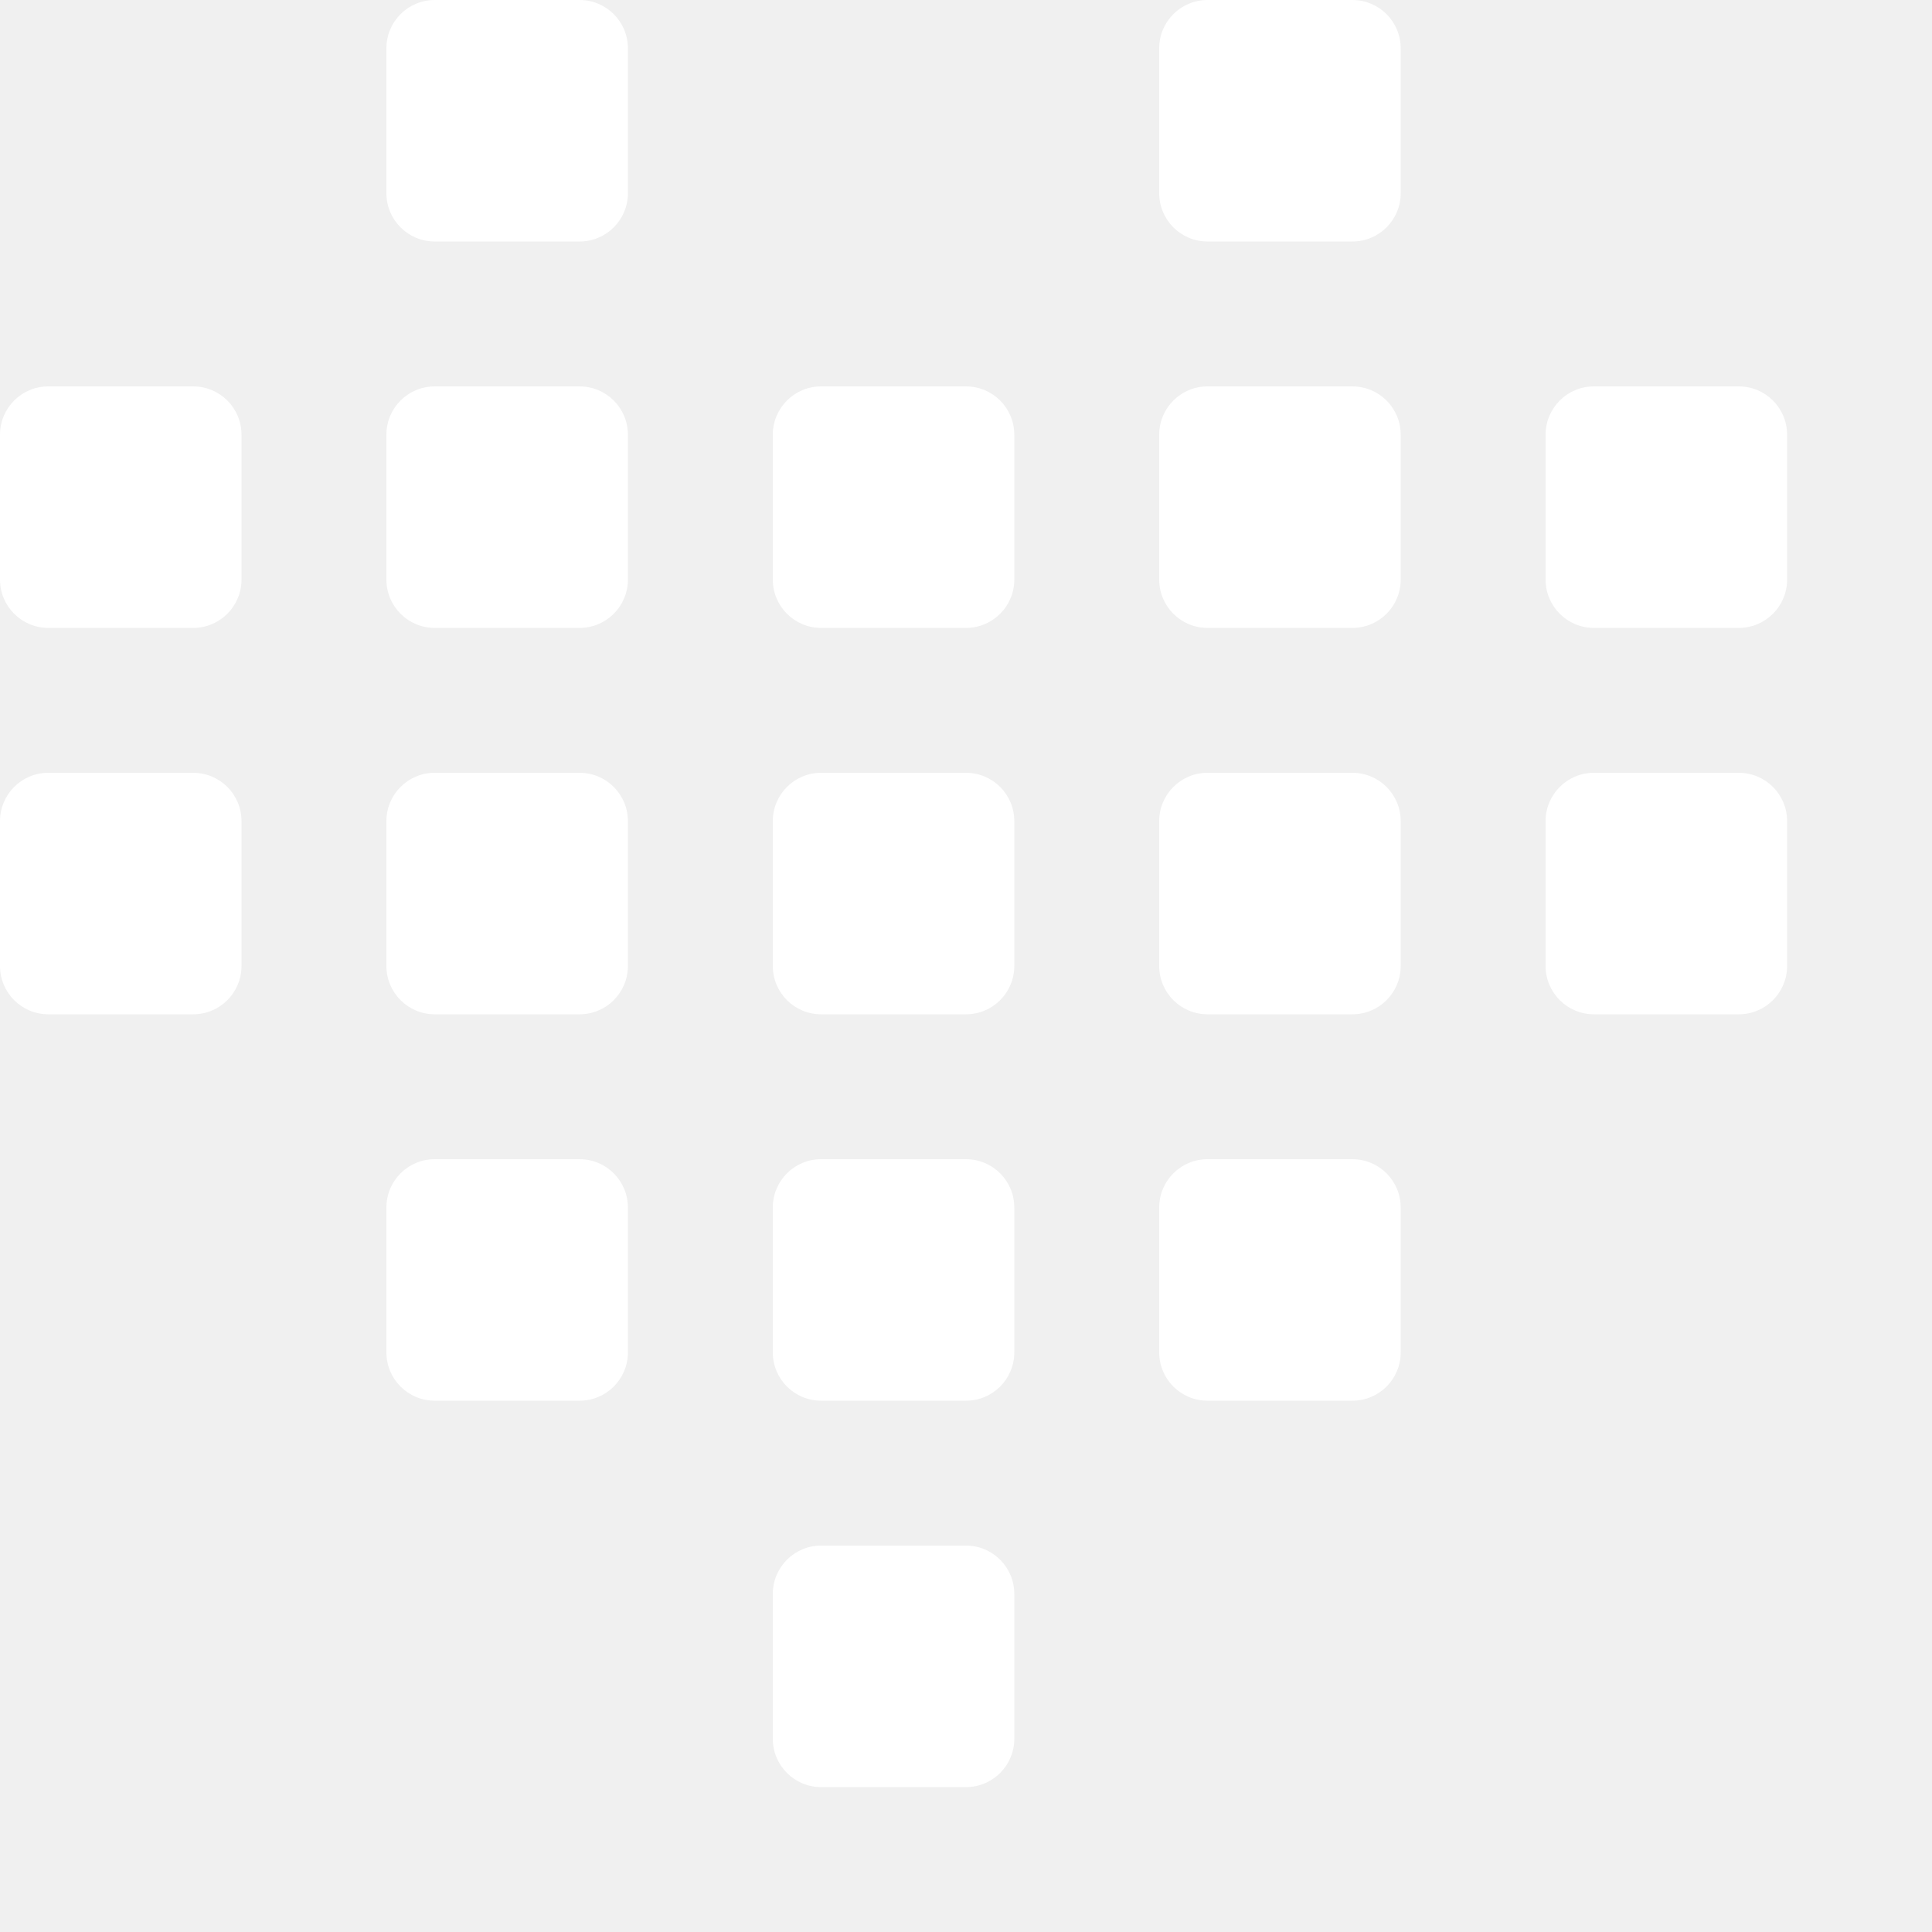
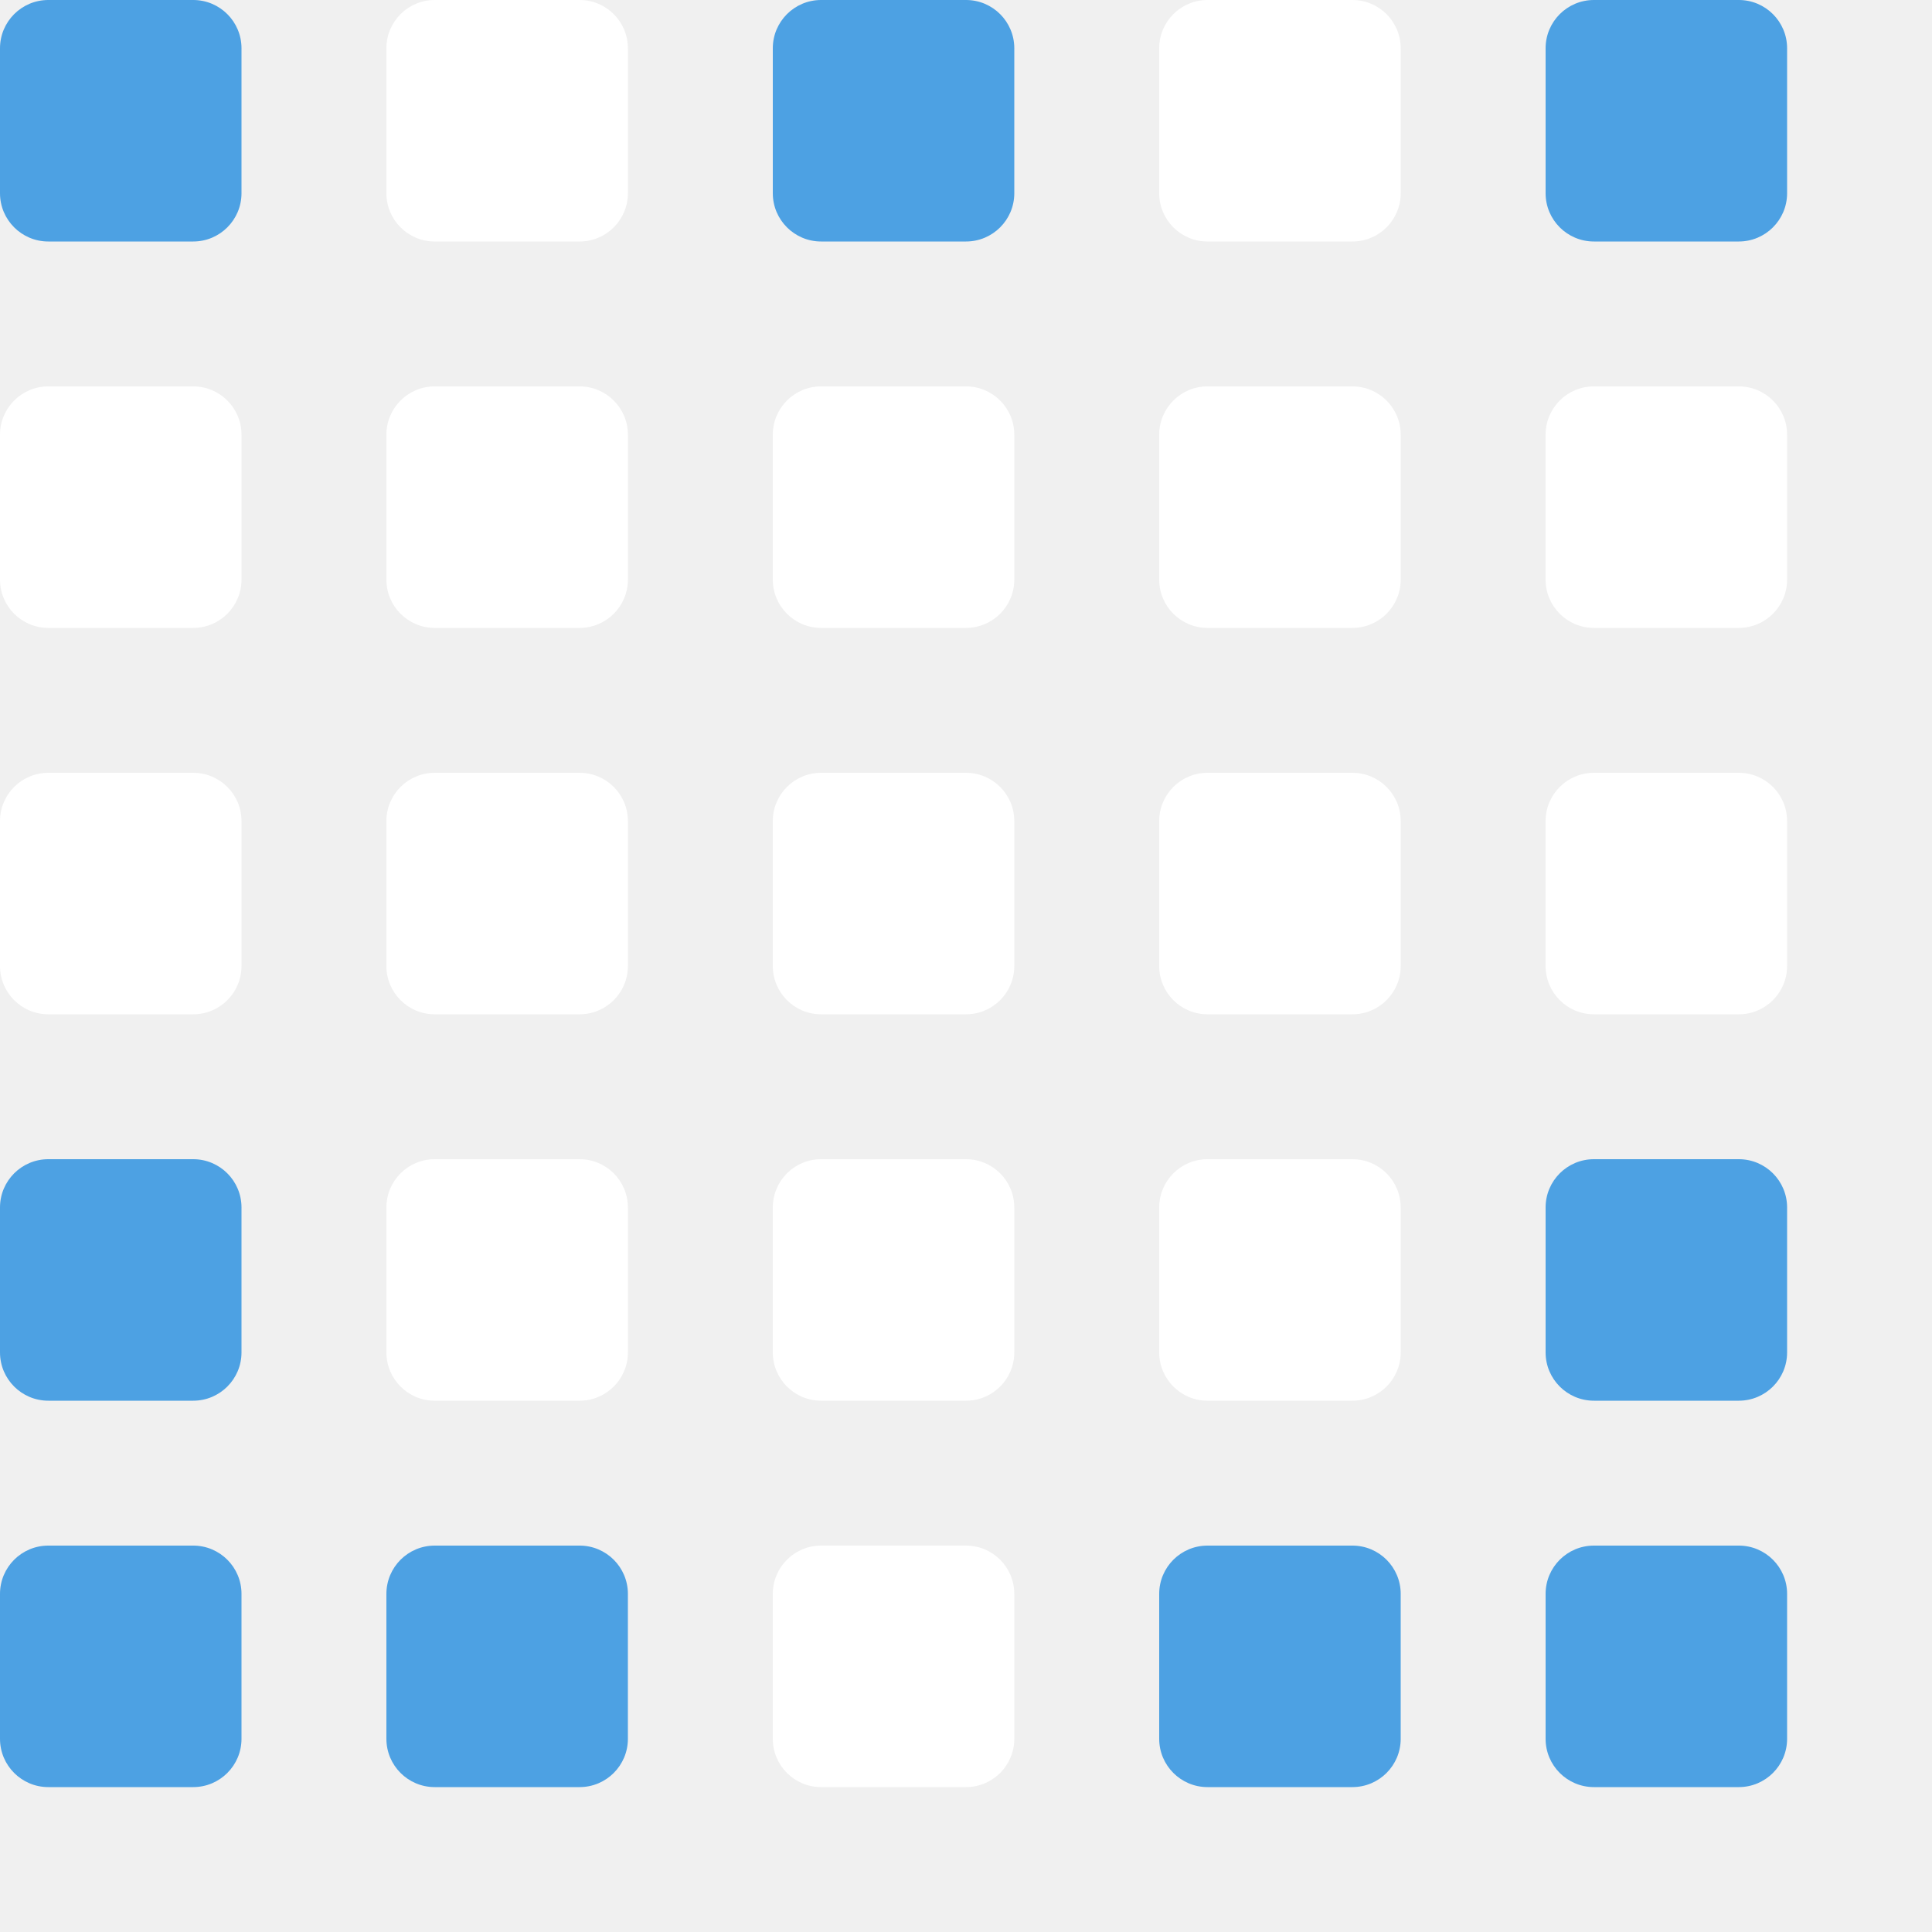
<svg xmlns="http://www.w3.org/2000/svg" height="200" width="200">
-   <rect y="0" x="0" width="25" height="25" rx="5" transform="translate(0,0)" style="fill: #fff; fill-opacity:0;" />
+   <rect y="0" x="0" width="25" height="25" rx="5" transform="translate(0,0)" style="fill: #4DA1E3;" />
  <rect y="0" x="0" width="25" height="25" rx="5" transform="translate(40,0)" style="fill:#fff;" />
-   <rect y="0" x="0" width="25" height="25" rx="5" transform="translate(80,0)" style="fill: #fff; fill-opacity:0;" />
+   <rect y="0" x="0" width="25" height="25" rx="5" transform="translate(80,0)" style="fill: #4DA1E3;" />
  <rect y="0" x="0" width="25" height="25" rx="5" transform="translate(120,0)" style="fill:#fff;" />
-   <rect y="0" x="0" width="25" height="25" rx="5" transform="translate(160,0)" style="fill: #fff; fill-opacity:0;" />
+   <rect y="0" x="0" width="25" height="25" rx="5" transform="translate(160,0)" style="fill: #4DA1E3;" />
  <rect y="0" x="0" width="25" height="25" rx="5" transform="translate(0,40)" style="fill:#fff;" />
  <rect y="0" x="0" width="25" height="25" rx="5" transform="translate(40,40)" style="fill:#fff;" />
  <rect y="0" x="0" width="25" height="25" rx="5" transform="translate(80,40)" style="fill:#fff;" />
  <rect y="0" x="0" width="25" height="25" rx="5" transform="translate(120,40)" style="fill:#fff;" />
  <rect y="0" x="0" width="25" height="25" rx="5" transform="translate(160,40)" style="fill:#fff;" />
  <rect y="0" x="0" width="25" height="25" rx="5" transform="translate(0,80)" style="fill:#fff;" />
  <rect y="0" x="0" width="25" height="25" rx="5" transform="translate(40,80)" style="fill:#fff;" />
  <rect y="0" x="0" width="25" height="25" rx="5" transform="translate(80,80)" style="fill:#fff;" />
  <rect y="0" x="0" width="25" height="25" rx="5" transform="translate(120,80)" style="fill:#fff;" />
  <rect y="0" x="0" width="25" height="25" rx="5" transform="translate(160,80)" style="fill:#fff;" />
-   <rect y="0" x="0" width="25" height="25" rx="5" transform="translate(0,120)" style="fill: #fff; fill-opacity:0;" />
+   <rect y="0" x="0" width="25" height="25" rx="5" transform="translate(0,120)" style="fill: #4DA1E3;" />
  <rect y="0" x="0" width="25" height="25" rx="5" transform="translate(40,120)" style="fill:#fff;" />
  <rect y="0" x="0" width="25" height="25" rx="5" transform="translate(80,120)" style="fill:#fff;" />
  <rect y="0" x="0" width="25" height="25" rx="5" transform="translate(120,120)" style="fill:#fff;" />
-   <rect y="0" x="0" width="25" height="25" rx="5" transform="translate(160,120)" style="fill: #fff; fill-opacity:0;" />
-   <rect y="0" x="0" width="25" height="25" rx="5" transform="translate(0,160)" style="fill: #fff; fill-opacity:0;" />
-   <rect y="0" x="0" width="25" height="25" rx="5" transform="translate(40,160)" style="fill: #fff; fill-opacity:0;" />
+   <rect y="0" x="0" width="25" height="25" rx="5" transform="translate(160,120)" style="fill: #4DA1E3;" />
+   <rect y="0" x="0" width="25" height="25" rx="5" transform="translate(0,160)" style="fill: #4DA1E3;" />
+   <rect y="0" x="0" width="25" height="25" rx="5" transform="translate(40,160)" style="fill: #4DA1E3;" />
  <rect y="0" x="0" width="25" height="25" rx="5" transform="translate(80,160)" style="fill:#fff;" />
-   <rect y="0" x="0" width="25" height="25" rx="5" transform="translate(120,160)" style="fill: #fff; fill-opacity:0;" />
-   <rect y="0" x="0" width="25" height="25" rx="5" transform="translate(160,160)" style="fill: #fff; fill-opacity:0;" />
+   <rect y="0" x="0" width="25" height="25" rx="5" transform="translate(120,160)" style="fill: #4DA1E3;" />
+   <rect y="0" x="0" width="25" height="25" rx="5" transform="translate(160,160)" style="fill: #4DA1E3;" />
</svg>
